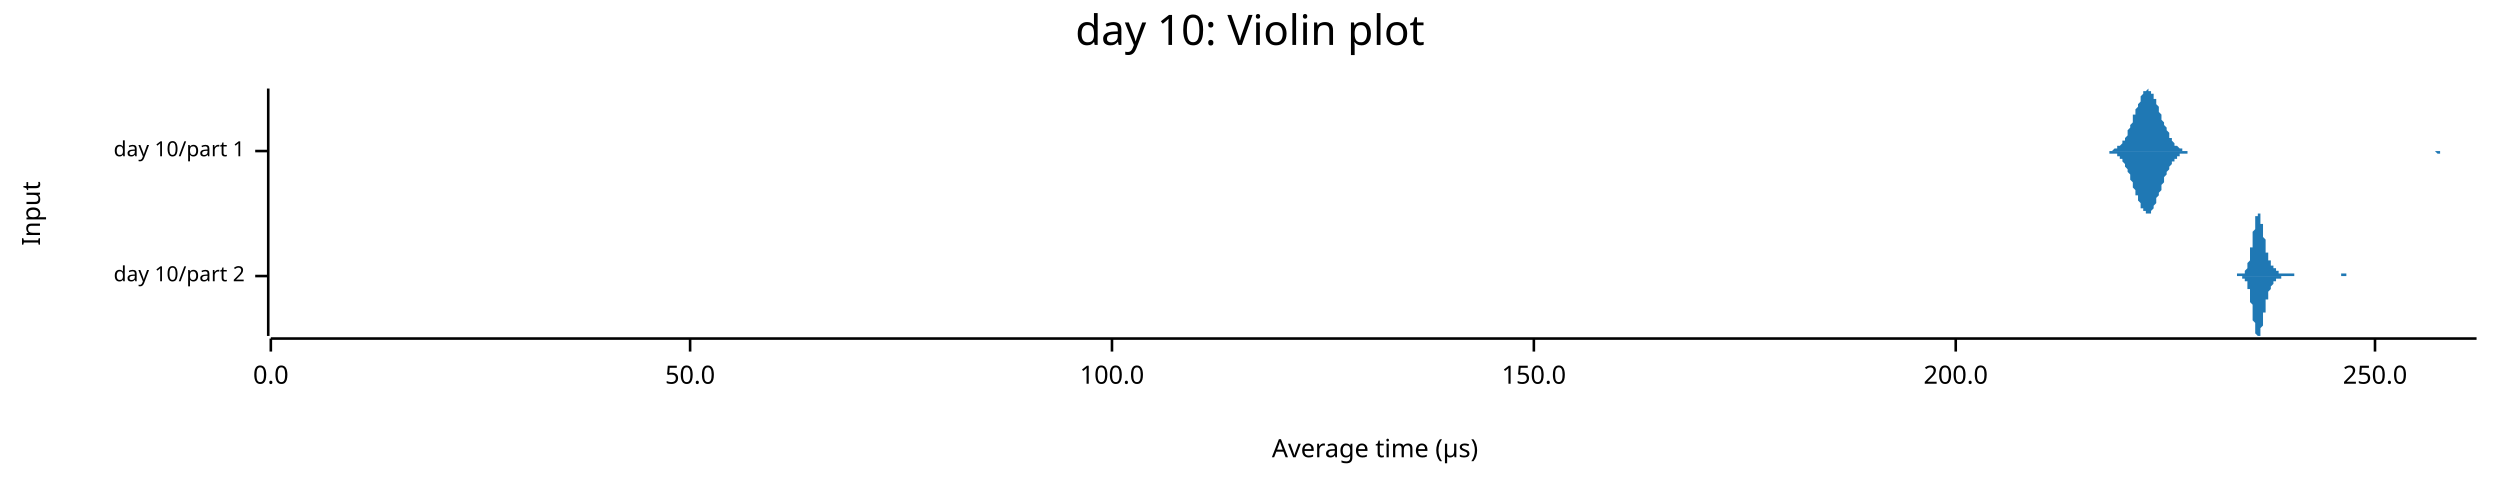
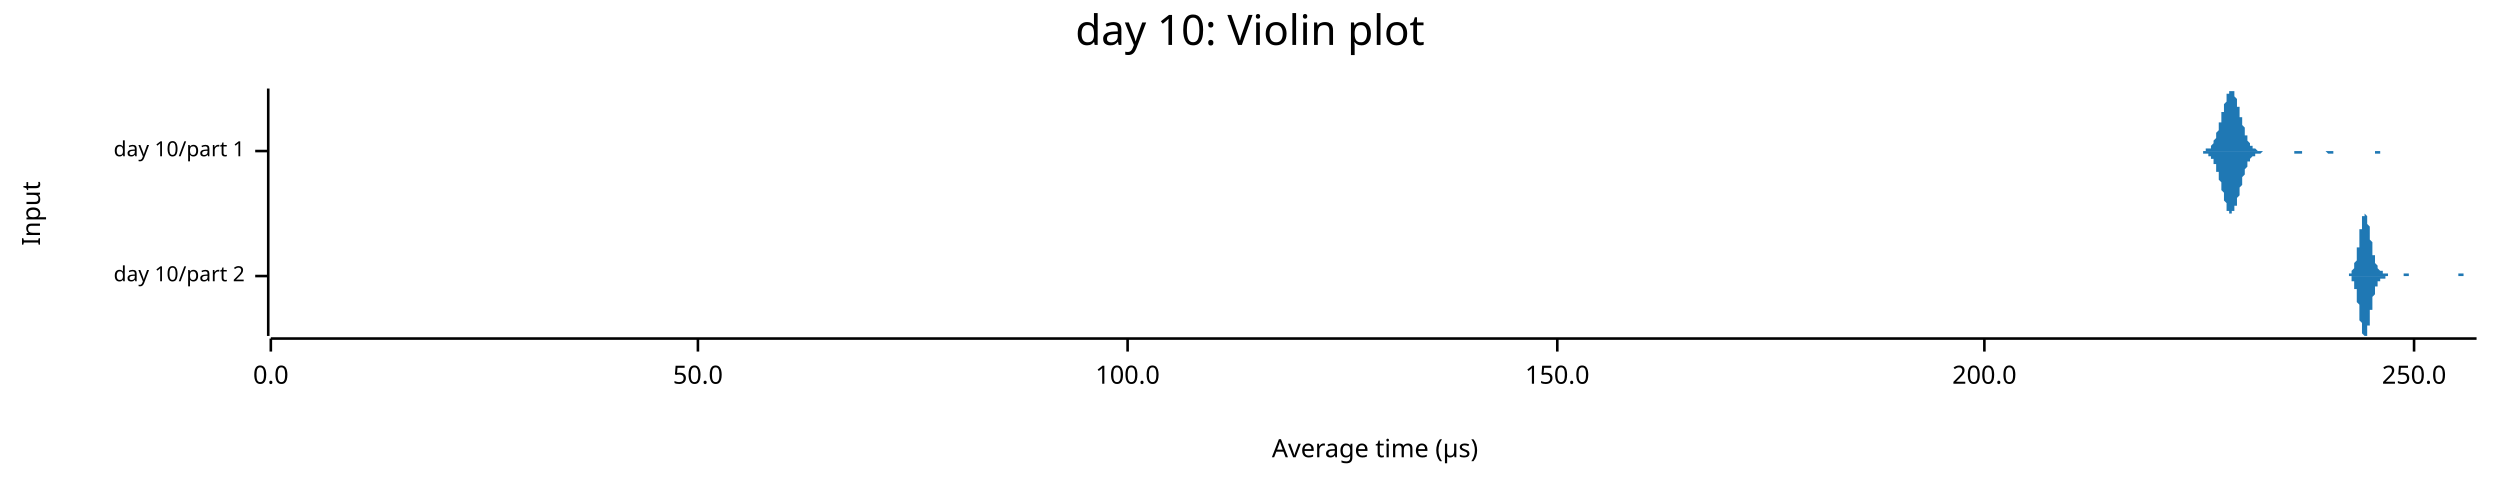
<svg xmlns="http://www.w3.org/2000/svg" width="960" height="186" viewBox="0 0 960 186">
  <text x="480" y="5" dy="0.76em" text-anchor="middle" font-family="sans-serif" font-size="16.129" opacity="1" fill="#000000">
day 10: Violin plot
</text>
  <text x="8" y="82" dy="0.76em" text-anchor="middle" font-family="sans-serif" font-size="9.677" opacity="1" fill="#000000" transform="rotate(270, 8, 82)">
Input
</text>
  <text x="528" y="178" dy="-0.5ex" text-anchor="middle" font-family="sans-serif" font-size="9.677" opacity="1" fill="#000000">
Average time (µs)
</text>
  <polyline fill="none" opacity="1" stroke="#000000" stroke-width="1" points="103,34 103,129 " />
  <text x="94" y="106" dy="0.5ex" text-anchor="end" font-family="sans-serif" font-size="8.065" opacity="1" fill="#000000">
day 10/part 2
</text>
  <polyline fill="none" opacity="1" stroke="#000000" stroke-width="1" points="98,106 103,106 " />
  <text x="94" y="58" dy="0.5ex" text-anchor="end" font-family="sans-serif" font-size="8.065" opacity="1" fill="#000000">
day 10/part 1
</text>
  <polyline fill="none" opacity="1" stroke="#000000" stroke-width="1" points="98,58 103,58 " />
  <polyline fill="none" opacity="1" stroke="#000000" stroke-width="1" points="104,130 951,130 " />
  <text x="104" y="140" dy="0.76em" text-anchor="middle" font-family="sans-serif" font-size="9.677" opacity="1" fill="#000000">
0.0
</text>
  <polyline fill="none" opacity="1" stroke="#000000" stroke-width="1" points="104,130 104,135 " />
-   <text x="265" y="140" dy="0.76em" text-anchor="middle" font-family="sans-serif" font-size="9.677" opacity="1" fill="#000000">
+   <text x="268" y="140" dy="0.76em" text-anchor="middle" font-family="sans-serif" font-size="9.677" opacity="1" fill="#000000">
50.0
</text>
-   <polyline fill="none" opacity="1" stroke="#000000" stroke-width="1" points="265,130 265,135 " />
-   <text x="427" y="140" dy="0.76em" text-anchor="middle" font-family="sans-serif" font-size="9.677" opacity="1" fill="#000000">
+   <polyline fill="none" opacity="1" stroke="#000000" stroke-width="1" points="268,130 268,135 " />
+   <text x="433" y="140" dy="0.76em" text-anchor="middle" font-family="sans-serif" font-size="9.677" opacity="1" fill="#000000">
100.0
</text>
-   <polyline fill="none" opacity="1" stroke="#000000" stroke-width="1" points="427,130 427,135 " />
-   <text x="589" y="140" dy="0.76em" text-anchor="middle" font-family="sans-serif" font-size="9.677" opacity="1" fill="#000000">
+   <polyline fill="none" opacity="1" stroke="#000000" stroke-width="1" points="433,130 433,135 " />
+   <text x="598" y="140" dy="0.76em" text-anchor="middle" font-family="sans-serif" font-size="9.677" opacity="1" fill="#000000">
150.0
</text>
-   <polyline fill="none" opacity="1" stroke="#000000" stroke-width="1" points="589,130 589,135 " />
-   <text x="751" y="140" dy="0.76em" text-anchor="middle" font-family="sans-serif" font-size="9.677" opacity="1" fill="#000000">
+   <polyline fill="none" opacity="1" stroke="#000000" stroke-width="1" points="598,130 598,135 " />
+   <text x="762" y="140" dy="0.76em" text-anchor="middle" font-family="sans-serif" font-size="9.677" opacity="1" fill="#000000">
200.0
</text>
-   <polyline fill="none" opacity="1" stroke="#000000" stroke-width="1" points="751,130 751,135 " />
-   <text x="912" y="140" dy="0.76em" text-anchor="middle" font-family="sans-serif" font-size="9.677" opacity="1" fill="#000000">
+   <polyline fill="none" opacity="1" stroke="#000000" stroke-width="1" points="762,130 762,135 " />
+   <text x="927" y="140" dy="0.76em" text-anchor="middle" font-family="sans-serif" font-size="9.677" opacity="1" fill="#000000">
250.0
</text>
-   <polyline fill="none" opacity="1" stroke="#000000" stroke-width="1" points="912,130 912,135 " />
-   <polygon opacity="1" fill="#1F78B4" points="855,106 856,106 856,106 856,106 856,106 856,106 856,106 856,106 856,106 856,106 856,106 857,106 857,106 857,106 857,106 857,106 857,106 857,106 857,106 857,106 857,106 858,106 858,106 858,106 858,106 858,106 858,106 858,106 858,106 858,106 858,106 859,106 859,106 859,106 859,106 859,106 859,106 859,105 859,105 859,105 859,105 860,105 860,105 860,105 860,105 860,105 860,105 860,105 860,105 860,105 860,105 861,105 861,105 861,105 861,105 861,105 861,105 861,105 861,105 861,105 861,105 862,105 862,105 862,105 862,105 862,104 862,104 862,104 862,104 862,104 862,104 863,103 863,103 863,103 863,103 863,102 863,102 863,102 863,102 863,101 863,101 864,100 864,100 864,99 864,99 864,98 864,98 864,97 864,97 864,96 864,95 865,95 865,94 865,93 865,93 865,92 865,91 865,91 865,90 865,89 865,89 866,88 866,87 866,87 866,86 866,86 866,85 866,85 866,84 866,84 866,83 867,83 867,83 867,82 867,82 867,82 867,82 867,82 867,82 867,82 867,82 868,82 868,83 868,83 868,83 868,83 868,84 868,84 868,85 868,85 868,86 869,86 869,87 869,87 869,88 869,88 869,89 869,90 869,90 869,91 869,91 870,92 870,93 870,93 870,94 870,94 870,95 870,95 870,96 870,96 870,97 871,97 871,97 871,98 871,98 871,98 871,99 871,99 871,99 871,100 871,100 872,100 872,100 872,101 872,101 872,101 872,101 872,101 872,102 872,102 872,102 873,102 873,102 873,102 873,102 873,103 873,103 873,103 873,103 873,103 873,103 874,103 874,103 874,104 874,104 874,104 874,104 874,104 874,104 874,104 874,104 875,104 875,104 875,104 875,104 875,104 875,105 875,105 875,105 875,105 875,105 876,105 876,105 876,105 876,105 876,105 876,105 876,105 876,105 876,105 876,105 877,105 877,105 877,105 877,105 877,105 877,105 877,105 877,105 877,105 877,105 878,105 878,105 878,105 878,105 878,105 878,105 878,105 878,105 878,105 878,105 879,105 879,105 879,105 879,105 879,105 879,105 879,105 879,105 879,105 879,105 880,105 880,105 880,105 880,105 880,105 880,105 880,105 880,105 880,105 880,105 881,105 881,105 881,105 881,106 881,106 881,106 881,106 881,106 881,106 881,106 882,106 882,106 882,106 882,106 882,106 882,106 882,106 882,106 882,106 882,106 883,106 883,106 883,106 883,106 883,106 883,106 883,106 883,106 883,106 883,106 884,106 884,106 884,106 884,106 884,106 884,106 884,106 884,106 884,106 884,106 884,106 885,106 885,106 885,106 885,106 885,106 885,106 885,106 885,106 885,106 885,106 886,106 886,106 886,106 886,106 886,106 886,106 886,106 886,106 886,106 886,106 887,106 887,106 887,106 887,106 887,106 887,106 887,106 887,106 887,106 887,106 888,106 888,106 888,106 888,106 888,106 888,106 888,106 888,106 888,106 888,106 889,106 889,106 889,106 889,106 889,106 889,106 889,106 889,106 889,106 889,106 890,106 890,106 890,106 890,106 890,106 890,106 890,106 890,106 890,106 890,106 891,106 891,106 891,106 891,106 891,106 891,106 891,106 891,106 891,106 891,106 892,106 892,106 892,106 892,106 892,106 892,106 892,106 892,106 892,106 892,106 893,106 893,106 893,106 893,106 893,106 893,106 893,106 893,106 893,106 893,106 894,106 894,106 894,106 894,106 894,106 894,106 894,106 894,106 894,106 894,106 895,106 895,106 895,106 895,106 895,106 895,106 895,106 895,106 895,106 895,106 896,106 896,106 896,106 896,106 896,106 896,106 896,106 896,106 896,106 896,106 897,106 897,106 897,106 897,106 897,106 897,106 897,106 897,106 897,106 897,106 898,106 898,106 898,106 898,106 898,106 898,106 898,106 898,106 898,106 898,106 899,106 899,106 899,106 899,105 899,105 899,105 899,105 899,105 899,105 899,105 900,105 900,105 900,105 900,105 900,105 900,105 900,105 900,105 900,105 900,105 901,105 901,105 901,105 901,105 901,105 901,105 901,105 901,105 901,105 901,106 902,106 902,106 902,106 902,106 902,106 902,106 902,106 902,106 902,106 902,106 903,106 903,106 903,106 903,106 903,106 903,106 903,106 903,106 903,106 903,106 904,106 904,106 904,106 904,106 904,106 904,106 904,106 904,106 904,106 904,106 905,106 905,106 905,106 905,106 905,106 905,106 905,106 905,106 905,106 855,106 " />
-   <polygon opacity="1" fill="#1F78B4" points="855,106 856,106 856,106 856,106 856,106 856,106 856,106 856,106 856,106 856,106 856,106 857,106 857,106 857,106 857,106 857,106 857,106 857,106 857,106 857,106 857,106 858,106 858,106 858,106 858,106 858,106 858,106 858,106 858,106 858,106 858,106 859,106 859,106 859,106 859,106 859,106 859,106 859,106 859,106 859,106 859,106 860,106 860,106 860,106 860,106 860,106 860,106 860,106 860,106 860,106 860,106 861,106 861,106 861,106 861,106 861,106 861,106 861,106 861,106 861,107 861,107 862,107 862,107 862,107 862,107 862,107 862,107 862,107 862,107 862,108 862,108 863,108 863,108 863,108 863,109 863,109 863,109 863,110 863,110 863,110 863,111 864,111 864,112 864,112 864,113 864,113 864,114 864,114 864,115 864,115 864,116 865,117 865,117 865,118 865,119 865,119 865,120 865,121 865,122 865,122 865,123 866,124 866,124 866,125 866,125 866,126 866,126 866,127 866,127 866,128 866,128 867,129 867,129 867,129 867,129 867,129 867,129 867,129 867,129 867,129 867,129 868,129 868,129 868,129 868,128 868,128 868,128 868,127 868,127 868,126 868,126 869,125 869,125 869,124 869,124 869,123 869,122 869,122 869,121 869,121 869,120 870,120 870,119 870,118 870,118 870,117 870,117 870,116 870,116 870,115 870,115 871,115 871,114 871,114 871,113 871,113 871,113 871,112 871,112 871,112 871,112 872,111 872,111 872,111 872,111 872,110 872,110 872,110 872,110 872,110 872,110 873,109 873,109 873,109 873,109 873,109 873,109 873,109 873,109 873,108 873,108 874,108 874,108 874,108 874,108 874,108 874,108 874,108 874,108 874,107 874,107 875,107 875,107 875,107 875,107 875,107 875,107 875,107 875,107 875,107 875,107 876,107 876,107 876,107 876,107 876,107 876,107 876,106 876,106 876,106 876,106 877,106 877,106 877,106 877,106 877,106 877,106 877,106 877,106 877,106 877,106 878,106 878,106 878,106 878,106 878,106 878,106 878,106 878,106 878,106 878,106 879,106 879,106 879,106 879,106 879,106 879,106 879,106 879,106 879,106 879,106 880,106 880,106 880,106 880,106 880,106 880,106 880,106 880,106 880,106 880,106 881,106 881,106 881,106 881,106 881,106 881,106 881,106 881,106 881,106 881,106 882,106 882,106 882,106 882,106 882,106 882,106 882,106 882,106 882,106 882,106 883,106 883,106 883,106 883,106 883,106 883,106 883,106 883,106 883,106 883,106 884,106 884,106 884,106 884,106 884,106 884,106 884,106 884,106 884,106 884,106 884,106 885,106 885,106 885,106 885,106 885,106 885,106 885,106 885,106 885,106 885,106 886,106 886,106 886,106 886,106 886,106 886,106 886,106 886,106 886,106 886,106 887,106 887,106 887,106 887,106 887,106 887,106 887,106 887,106 887,106 887,106 888,106 888,106 888,106 888,106 888,106 888,106 888,106 888,106 888,106 888,106 889,106 889,106 889,106 889,106 889,106 889,106 889,106 889,106 889,106 889,106 890,106 890,106 890,106 890,106 890,106 890,106 890,106 890,106 890,106 890,106 891,106 891,106 891,106 891,106 891,106 891,106 891,106 891,106 891,106 891,106 892,106 892,106 892,106 892,106 892,106 892,106 892,106 892,106 892,106 892,106 893,106 893,106 893,106 893,106 893,106 893,106 893,106 893,106 893,106 893,106 894,106 894,106 894,106 894,106 894,106 894,106 894,106 894,106 894,106 894,106 895,106 895,106 895,106 895,106 895,106 895,106 895,106 895,106 895,106 895,106 896,106 896,106 896,106 896,106 896,106 896,106 896,106 896,106 896,106 896,106 897,106 897,106 897,106 897,106 897,106 897,106 897,106 897,106 897,106 897,106 898,106 898,106 898,106 898,106 898,106 898,106 898,106 898,106 898,106 898,106 899,106 899,106 899,106 899,106 899,106 899,106 899,106 899,106 899,106 899,106 900,106 900,106 900,106 900,106 900,106 900,106 900,106 900,106 900,106 900,106 901,106 901,106 901,106 901,106 901,106 901,106 901,106 901,106 901,106 901,106 902,106 902,106 902,106 902,106 902,106 902,106 902,106 902,106 902,106 902,106 903,106 903,106 903,106 903,106 903,106 903,106 903,106 903,106 903,106 903,106 904,106 904,106 904,106 904,106 904,106 904,106 904,106 904,106 904,106 904,106 905,106 905,106 905,106 905,106 905,106 905,106 905,106 905,106 905,106 855,106 " />
-   <polygon opacity="1" fill="#1F78B4" points="806,58 806,58 807,58 807,58 807,58 808,58 808,58 808,58 808,58 809,58 809,58 809,58 810,58 810,58 810,58 811,58 811,58 811,58 811,58 812,57 812,57 812,57 813,57 813,57 813,57 813,56 814,56 814,56 814,56 815,55 815,55 815,55 815,54 816,54 816,53 816,53 817,52 817,51 817,51 817,50 818,49 818,49 818,48 819,47 819,46 819,45 819,44 820,44 820,43 820,42 821,41 821,40 821,40 822,39 822,38 822,38 822,37 823,36 823,36 823,35 824,35 824,35 824,35 824,35 825,34 825,35 825,35 826,35 826,35 826,35 826,36 827,36 827,37 827,38 828,38 828,39 828,40 828,40 829,41 829,42 829,43 830,44 830,44 830,45 830,46 831,47 831,48 831,48 832,49 832,50 832,50 833,51 833,52 833,52 833,53 834,53 834,54 834,54 835,55 835,55 835,55 835,56 836,56 836,56 836,56 837,57 837,57 837,57 837,57 838,57 838,57 838,58 839,58 839,58 839,58 839,58 840,58 840,58 840,58 841,58 841,58 841,58 841,58 842,58 842,58 842,58 843,58 843,58 843,58 843,58 844,58 844,58 844,58 845,58 845,58 845,58 846,58 846,58 846,58 846,58 847,58 847,58 847,58 848,58 848,58 848,58 848,58 849,58 849,58 849,58 850,58 850,58 850,58 850,58 851,58 851,58 851,58 852,58 852,58 852,58 852,58 853,58 853,58 853,58 854,58 854,58 854,58 854,58 855,58 855,58 855,58 856,58 856,58 856,58 857,58 857,58 857,58 857,58 858,58 858,58 858,58 859,58 859,58 859,58 859,58 860,58 860,58 860,58 861,58 861,58 861,58 861,58 862,58 862,58 862,58 863,58 863,58 863,58 863,58 864,58 864,58 864,58 865,58 865,58 865,58 865,58 866,58 866,58 866,58 867,58 867,58 867,58 867,58 868,58 868,58 868,58 869,58 869,58 869,58 870,58 870,58 870,58 870,58 871,58 871,58 871,58 872,58 872,58 872,58 872,58 873,58 873,58 873,58 874,58 874,58 874,58 874,58 875,58 875,58 875,58 876,58 876,58 876,58 876,58 877,58 877,58 877,58 878,58 878,58 878,58 878,58 879,58 879,58 879,58 880,58 880,58 880,58 881,58 881,58 881,58 881,58 882,58 882,58 882,58 883,58 883,58 883,58 883,58 884,58 884,58 884,58 885,58 885,58 885,58 885,58 886,58 886,58 886,58 887,58 887,58 887,58 887,58 888,58 888,58 888,58 889,58 889,58 889,58 889,58 890,58 890,58 890,58 891,58 891,58 891,58 892,58 892,58 892,58 892,58 893,58 893,58 893,58 894,58 894,58 894,58 894,58 895,58 895,58 895,58 896,58 896,58 896,58 896,58 897,58 897,58 897,58 898,58 898,58 898,58 898,58 899,58 899,58 899,58 900,58 900,58 900,58 900,58 901,58 901,58 901,58 902,58 902,58 902,58 902,58 903,58 903,58 903,58 904,58 904,58 904,58 905,58 905,58 905,58 905,58 906,58 906,58 906,58 907,58 907,58 907,58 907,58 908,58 908,58 908,58 909,58 909,58 909,58 909,58 910,58 910,58 910,58 911,58 911,58 911,58 911,58 912,58 912,58 912,58 913,58 913,58 913,58 913,58 914,58 914,58 914,58 915,58 915,58 915,58 916,58 916,58 916,58 916,58 917,58 917,58 917,58 918,58 918,58 918,58 918,58 919,58 919,58 919,58 920,58 920,58 920,58 920,58 921,58 921,58 921,58 922,58 922,58 922,58 922,58 923,58 923,58 923,58 924,58 924,58 924,58 924,58 925,58 925,58 925,58 926,58 926,58 926,58 926,58 927,58 927,58 927,58 928,58 928,58 928,58 929,58 929,58 929,58 929,58 930,58 930,58 930,58 931,58 931,58 931,58 931,58 932,58 932,58 932,58 933,58 933,58 933,58 933,58 934,58 934,58 934,58 935,58 935,58 935,58 935,58 936,58 936,58 936,58 937,58 937,58 937,58 937,58 938,58 938,58 938,58 939,58 939,58 939,58 940,58 940,58 940,58 940,58 941,58 941,58 941,58 942,58 942,58 942,58 942,58 943,58 943,58 943,58 944,58 944,58 944,58 944,58 945,58 945,58 945,58 946,58 946,58 946,58 946,58 947,58 947,58 947,58 948,58 948,58 948,58 948,58 949,58 949,58 949,58 950,58 950,58 950,58 951,58 951,58 806,58 " />
-   <polygon opacity="1" fill="#1F78B4" points="806,58 806,58 807,58 807,58 807,58 808,58 808,58 808,58 808,58 809,58 809,58 809,58 810,58 810,59 810,59 811,59 811,59 811,59 811,59 812,59 812,59 812,59 813,59 813,60 813,60 813,60 814,60 814,61 814,61 815,61 815,62 815,62 815,62 816,63 816,63 816,64 817,65 817,65 817,66 817,66 818,67 818,68 818,69 819,70 819,70 819,71 819,72 820,73 820,74 820,75 821,75 821,76 821,77 822,78 822,78 822,79 822,80 823,80 823,81 823,81 824,81 824,82 824,82 824,82 825,82 825,82 825,82 826,82 826,81 826,81 826,81 827,80 827,80 827,79 828,78 828,78 828,77 828,76 829,75 829,75 829,74 830,73 830,72 830,71 830,71 831,70 831,69 831,68 832,67 832,67 832,66 833,65 833,65 833,64 833,64 834,63 834,63 834,62 835,62 835,62 835,61 835,61 836,61 836,60 836,60 837,60 837,60 837,59 837,59 838,59 838,59 838,59 839,59 839,59 839,59 839,59 840,59 840,59 840,58 841,58 841,58 841,58 841,58 842,58 842,58 842,58 843,58 843,58 843,58 843,58 844,58 844,58 844,58 845,58 845,58 845,58 846,58 846,58 846,58 846,58 847,58 847,58 847,58 848,58 848,58 848,58 848,58 849,58 849,58 849,58 850,58 850,58 850,58 850,58 851,58 851,58 851,58 852,58 852,58 852,58 852,58 853,58 853,58 853,58 854,58 854,58 854,58 854,58 855,58 855,58 855,58 856,58 856,58 856,58 857,58 857,58 857,58 857,58 858,58 858,58 858,58 859,58 859,58 859,58 859,58 860,58 860,58 860,58 861,58 861,58 861,58 861,58 862,58 862,58 862,58 863,58 863,58 863,58 863,58 864,58 864,58 864,58 865,58 865,58 865,58 865,58 866,58 866,58 866,58 867,58 867,58 867,58 867,58 868,58 868,58 868,58 869,58 869,58 869,58 870,58 870,58 870,58 870,58 871,58 871,58 871,58 872,58 872,58 872,58 872,58 873,58 873,58 873,58 874,58 874,58 874,58 874,58 875,58 875,58 875,58 876,58 876,58 876,58 876,58 877,58 877,58 877,58 878,58 878,58 878,58 878,58 879,58 879,58 879,58 880,58 880,58 880,58 881,58 881,58 881,58 881,58 882,58 882,58 882,58 883,58 883,58 883,58 883,58 884,58 884,58 884,58 885,58 885,58 885,58 885,58 886,58 886,58 886,58 887,58 887,58 887,58 887,58 888,58 888,58 888,58 889,58 889,58 889,58 889,58 890,58 890,58 890,58 891,58 891,58 891,58 892,58 892,58 892,58 892,58 893,58 893,58 893,58 894,58 894,58 894,58 894,58 895,58 895,58 895,58 896,58 896,58 896,58 896,58 897,58 897,58 897,58 898,58 898,58 898,58 898,58 899,58 899,58 899,58 900,58 900,58 900,58 900,58 901,58 901,58 901,58 902,58 902,58 902,58 902,58 903,58 903,58 903,58 904,58 904,58 904,58 905,58 905,58 905,58 905,58 906,58 906,58 906,58 907,58 907,58 907,58 907,58 908,58 908,58 908,58 909,58 909,58 909,58 909,58 910,58 910,58 910,58 911,58 911,58 911,58 911,58 912,58 912,58 912,58 913,58 913,58 913,58 913,58 914,58 914,58 914,58 915,58 915,58 915,58 916,58 916,58 916,58 916,58 917,58 917,58 917,58 918,58 918,58 918,58 918,58 919,58 919,58 919,58 920,58 920,58 920,58 920,58 921,58 921,58 921,58 922,58 922,58 922,58 922,58 923,58 923,58 923,58 924,58 924,58 924,58 924,58 925,58 925,58 925,58 926,58 926,58 926,58 926,58 927,58 927,58 927,58 928,58 928,58 928,58 929,58 929,58 929,58 929,58 930,58 930,58 930,58 931,58 931,58 931,58 931,58 932,58 932,58 932,58 933,58 933,58 933,58 933,58 934,58 934,58 934,58 935,58 935,58 935,58 935,58 936,59 936,59 936,59 937,59 937,58 937,58 937,58 938,58 938,58 938,58 939,58 939,58 939,58 940,58 940,58 940,58 940,58 941,58 941,58 941,58 942,58 942,58 942,58 942,58 943,58 943,58 943,58 944,58 944,58 944,58 944,58 945,58 945,58 945,58 946,58 946,58 946,58 946,58 947,58 947,58 947,58 948,58 948,58 948,58 948,58 949,58 949,58 949,58 950,58 950,58 950,58 951,58 951,58 806,58 " />
+   <polyline fill="none" opacity="1" stroke="#000000" stroke-width="1" points="927,130 927,135 " />
+   <polygon opacity="1" fill="#1F78B4" points="900,106 900,106 901,106 901,106 901,106 901,106 901,106 901,106 901,106 901,106 901,106 901,106 902,106 902,106 902,106 902,105 902,105 902,105 902,105 902,105 902,105 902,105 903,105 903,105 903,105 903,105 903,105 903,104 903,104 903,104 903,104 903,104 904,103 904,103 904,103 904,103 904,102 904,102 904,102 904,101 904,101 905,100 905,100 905,99 905,99 905,98 905,98 905,97 905,96 905,96 905,95 906,95 906,94 906,93 906,92 906,92 906,91 906,90 906,90 906,89 906,88 907,88 907,87 907,86 907,86 907,85 907,85 907,84 907,84 907,83 907,83 908,83 908,83 908,82 908,82 908,82 908,82 908,82 908,82 908,82 908,82 909,83 909,83 909,83 909,83 909,84 909,84 909,85 909,85 909,86 909,86 910,87 910,87 910,88 910,89 910,89 910,90 910,90 910,91 910,92 910,92 911,93 911,94 911,94 911,95 911,95 911,96 911,96 911,97 911,97 911,98 912,98 912,99 912,99 912,100 912,100 912,100 912,101 912,101 912,101 912,101 913,102 913,102 913,102 913,102 913,103 913,103 913,103 913,103 913,103 913,103 914,104 914,104 914,104 914,104 914,104 914,104 914,104 914,104 914,104 914,104 915,104 915,104 915,105 915,105 915,105 915,105 915,105 915,105 915,105 915,105 916,105 916,105 916,105 916,105 916,105 916,105 916,105 916,105 916,105 916,105 917,105 917,105 917,105 917,105 917,105 917,106 917,106 917,106 917,106 917,106 918,106 918,106 918,106 918,106 918,106 918,106 918,106 918,106 918,106 918,106 919,106 919,106 919,106 919,106 919,106 919,106 919,106 919,106 919,106 919,106 920,106 920,106 920,106 920,106 920,106 920,106 920,106 920,106 920,106 920,106 921,106 921,106 921,106 921,106 921,106 921,106 921,106 921,106 921,106 921,106 922,106 922,106 922,106 922,106 922,106 922,106 922,106 922,106 922,106 922,106 923,106 923,106 923,106 923,106 923,105 923,105 923,105 923,105 923,105 923,105 924,105 924,105 924,105 924,105 924,105 924,105 924,105 924,105 924,105 924,105 925,105 925,105 925,105 925,105 925,105 925,106 925,106 925,106 925,106 925,106 926,106 926,106 926,106 926,106 926,106 926,106 926,106 926,106 926,106 926,106 927,106 927,106 927,106 927,106 927,106 927,106 927,106 927,106 927,106 928,106 928,106 928,106 928,106 928,106 928,106 928,106 928,106 928,106 928,106 929,106 929,106 929,106 929,106 929,106 929,106 929,106 929,106 929,106 929,106 930,106 930,106 930,106 930,106 930,106 930,106 930,106 930,106 930,106 930,106 931,106 931,106 931,106 931,106 931,106 931,106 931,106 931,106 931,106 931,106 932,106 932,106 932,106 932,106 932,106 932,106 932,106 932,106 932,106 932,106 933,106 933,106 933,106 933,106 933,106 933,106 933,106 933,106 933,106 933,106 934,106 934,106 934,106 934,106 934,106 934,106 934,106 934,106 934,106 934,106 935,106 935,106 935,106 935,106 935,106 935,106 935,106 935,106 935,106 935,106 936,106 936,106 936,106 936,106 936,106 936,106 936,106 936,106 936,106 936,106 937,106 937,106 937,106 937,106 937,106 937,106 937,106 937,106 937,106 937,106 938,106 938,106 938,106 938,106 938,106 938,106 938,106 938,106 938,106 938,106 939,106 939,106 939,106 939,106 939,106 939,106 939,106 939,106 939,106 939,106 940,106 940,106 940,106 940,106 940,106 940,106 940,106 940,106 940,106 940,106 941,106 941,106 941,106 941,106 941,106 941,106 941,106 941,106 941,106 941,106 942,106 942,106 942,106 942,106 942,106 942,106 942,106 942,106 942,106 942,106 943,106 943,106 943,106 943,106 943,106 943,106 943,106 943,106 943,106 943,106 944,106 944,106 944,106 944,106 944,106 944,105 944,105 944,105 944,105 944,105 945,105 945,105 945,105 945,105 945,105 945,105 945,105 945,105 945,105 945,105 946,105 946,105 946,105 946,105 946,105 946,105 946,105 946,106 946,106 946,106 947,106 947,106 947,106 947,106 947,106 947,106 947,106 947,106 947,106 947,106 948,106 948,106 948,106 948,106 948,106 948,106 948,106 948,106 948,106 948,106 949,106 949,106 949,106 949,106 949,106 949,106 949,106 949,106 949,106 949,106 950,106 950,106 950,106 950,106 950,106 950,106 950,106 950,106 950,106 951,106 951,106 900,106 " />
+   <polygon opacity="1" fill="#1F78B4" points="900,106 900,106 901,106 901,106 901,106 901,106 901,106 901,106 901,106 901,106 901,106 901,106 902,106 902,106 902,106 902,106 902,106 902,106 902,106 902,106 902,106 902,106 903,106 903,107 903,107 903,107 903,107 903,107 903,107 903,107 903,108 903,108 904,108 904,108 904,109 904,109 904,109 904,110 904,110 904,110 904,111 905,111 905,112 905,112 905,113 905,113 905,114 905,114 905,115 905,116 905,116 906,117 906,118 906,118 906,119 906,120 906,120 906,121 906,122 906,122 906,123 907,124 907,124 907,125 907,126 907,126 907,127 907,127 907,128 907,128 907,128 908,129 908,129 908,129 908,129 908,129 908,129 908,129 908,129 908,129 908,129 909,129 909,129 909,128 909,128 909,128 909,127 909,127 909,126 909,126 909,125 910,125 910,124 910,124 910,123 910,122 910,122 910,121 910,120 910,120 910,119 911,119 911,118 911,117 911,117 911,116 911,116 911,115 911,115 911,114 911,114 912,113 912,113 912,112 912,112 912,112 912,111 912,111 912,111 912,110 912,110 913,110 913,110 913,109 913,109 913,109 913,109 913,109 913,108 913,108 913,108 914,108 914,108 914,108 914,108 914,108 914,107 914,107 914,107 914,107 914,107 915,107 915,107 915,107 915,107 915,107 915,107 915,107 915,107 915,107 915,107 916,107 916,106 916,106 916,106 916,106 916,106 916,106 916,106 916,106 916,106 917,106 917,106 917,106 917,106 917,106 917,106 917,106 917,106 917,106 917,106 918,106 918,106 918,106 918,106 918,106 918,106 918,106 918,106 918,106 918,106 919,106 919,106 919,106 919,106 919,106 919,106 919,106 919,106 919,106 919,106 920,106 920,106 920,106 920,106 920,106 920,106 920,106 920,106 920,106 920,106 921,106 921,106 921,106 921,106 921,106 921,106 921,106 921,106 921,106 921,106 922,106 922,106 922,106 922,106 922,106 922,106 922,106 922,106 922,106 922,106 923,106 923,106 923,106 923,106 923,106 923,106 923,106 923,106 923,106 923,106 924,106 924,106 924,106 924,106 924,106 924,106 924,106 924,106 924,106 924,106 925,106 925,106 925,106 925,106 925,106 925,106 925,106 925,106 925,106 925,106 926,106 926,106 926,106 926,106 926,106 926,106 926,106 926,106 926,106 926,106 927,106 927,106 927,106 927,106 927,106 927,106 927,106 927,106 927,106 928,106 928,106 928,106 928,106 928,106 928,106 928,106 928,106 928,106 928,106 929,106 929,106 929,106 929,106 929,106 929,106 929,106 929,106 929,106 929,106 930,106 930,106 930,106 930,106 930,106 930,106 930,106 930,106 930,106 930,106 931,106 931,106 931,106 931,106 931,106 931,106 931,106 931,106 931,106 931,106 932,106 932,106 932,106 932,106 932,106 932,106 932,106 932,106 932,106 932,106 933,106 933,106 933,106 933,106 933,106 933,106 933,106 933,106 933,106 933,106 934,106 934,106 934,106 934,106 934,106 934,106 934,106 934,106 934,106 934,106 935,106 935,106 935,106 935,106 935,106 935,106 935,106 935,106 935,106 935,106 936,106 936,106 936,106 936,106 936,106 936,106 936,106 936,106 936,106 936,106 937,106 937,106 937,106 937,106 937,106 937,106 937,106 937,106 937,106 937,106 938,106 938,106 938,106 938,106 938,106 938,106 938,106 938,106 938,106 938,106 939,106 939,106 939,106 939,106 939,106 939,106 939,106 939,106 939,106 939,106 940,106 940,106 940,106 940,106 940,106 940,106 940,106 940,106 940,106 940,106 941,106 941,106 941,106 941,106 941,106 941,106 941,106 941,106 941,106 941,106 942,106 942,106 942,106 942,106 942,106 942,106 942,106 942,106 942,106 942,106 943,106 943,106 943,106 943,106 943,106 943,106 943,106 943,106 943,106 943,106 944,106 944,106 944,106 944,106 944,106 944,106 944,106 944,106 944,106 944,106 945,106 945,106 945,106 945,106 945,106 945,106 945,106 945,106 945,106 945,106 946,106 946,106 946,106 946,106 946,106 946,106 946,106 946,106 946,106 946,106 947,106 947,106 947,106 947,106 947,106 947,106 947,106 947,106 947,106 947,106 948,106 948,106 948,106 948,106 948,106 948,106 948,106 948,106 948,106 948,106 949,106 949,106 949,106 949,106 949,106 949,106 949,106 949,106 949,106 949,106 950,106 950,106 950,106 950,106 950,106 950,106 950,106 950,106 950,106 951,106 951,106 900,106 " />
+   <polygon opacity="1" fill="#1F78B4" points="841,58 841,58 841,58 841,58 841,58 842,58 842,58 842,58 842,58 842,58 842,58 843,58 843,58 843,58 843,58 843,58 843,58 844,58 844,58 844,58 844,58 844,58 844,58 845,58 845,58 845,58 845,58 845,58 845,58 846,58 846,58 846,58 846,58 846,58 846,58 846,58 847,58 847,58 847,58 847,58 847,58 847,57 848,57 848,57 848,57 848,57 848,57 848,57 849,57 849,56 849,56 849,56 849,56 849,56 850,55 850,55 850,55 850,54 850,54 850,54 851,53 851,53 851,52 851,52 851,51 851,51 852,50 852,50 852,49 852,49 852,48 852,47 853,47 853,46 853,46 853,45 853,44 853,43 854,43 854,42 854,41 854,41 854,40 854,40 855,39 855,38 855,38 855,37 855,37 855,36 855,36 856,36 856,35 856,35 856,35 856,35 856,35 857,35 857,34 857,35 857,35 857,35 857,35 858,35 858,36 858,36 858,36 858,37 858,37 859,38 859,38 859,39 859,39 859,40 859,41 860,41 860,42 860,43 860,43 860,44 860,45 861,45 861,46 861,47 861,47 861,48 861,48 862,49 862,50 862,50 862,51 862,51 862,52 863,52 863,53 863,53 863,53 863,54 863,54 863,54 864,55 864,55 864,55 864,55 864,56 864,56 865,56 865,56 865,56 865,57 865,57 865,57 866,57 866,57 866,57 866,57 866,57 866,57 867,58 867,58 867,58 867,58 867,58 867,58 868,58 868,58 868,58 868,58 868,58 868,58 869,58 869,58 869,58 869,58 869,58 869,58 870,58 870,58 870,58 870,58 870,58 870,58 871,58 871,58 871,58 871,58 871,58 871,58 871,58 872,58 872,58 872,58 872,58 872,58 872,58 873,58 873,58 873,58 873,58 873,58 873,58 874,58 874,58 874,58 874,58 874,58 874,58 875,58 875,58 875,58 875,58 875,58 875,58 876,58 876,58 876,58 876,58 876,58 876,58 877,58 877,58 877,58 877,58 877,58 877,58 878,58 878,58 878,58 878,58 878,58 878,58 879,58 879,58 879,58 879,58 879,58 879,58 880,58 880,58 880,58 880,58 880,58 880,58 880,58 881,58 881,58 881,58 881,58 881,58 881,58 882,58 882,58 882,58 882,58 882,58 882,58 883,58 883,58 883,58 883,58 883,58 883,58 884,58 884,58 884,58 884,58 884,58 884,58 885,58 885,58 885,58 885,58 885,58 885,58 886,58 886,58 886,58 886,58 886,58 886,58 887,58 887,58 887,58 887,58 887,58 887,58 888,58 888,58 888,58 888,58 888,58 888,58 888,58 889,58 889,58 889,58 889,58 889,58 889,58 890,58 890,58 890,58 890,58 890,58 890,58 891,58 891,58 891,58 891,58 891,58 891,58 892,58 892,58 892,58 892,58 892,58 892,58 893,58 893,58 893,58 893,58 893,58 893,58 894,58 894,58 894,58 894,58 894,58 894,58 895,58 895,58 895,58 895,58 895,58 895,58 896,58 896,58 896,58 896,58 896,58 896,58 897,58 897,58 897,58 897,58 897,58 897,58 897,58 898,58 898,58 898,58 898,58 898,58 898,58 899,58 899,58 899,58 899,58 899,58 899,58 900,58 900,58 900,58 900,58 900,58 900,58 901,58 901,58 901,58 901,58 901,58 901,58 902,58 902,58 902,58 902,58 902,58 902,58 903,58 903,58 903,58 903,58 903,58 903,58 904,58 904,58 904,58 904,58 904,58 904,58 905,58 905,58 905,58 905,58 905,58 905,58 905,58 906,58 906,58 906,58 906,58 906,58 906,58 907,58 907,58 907,58 907,58 907,58 907,58 908,58 908,58 908,58 908,58 908,58 908,58 909,58 909,58 909,58 909,58 909,58 909,58 910,58 910,58 910,58 910,58 910,58 910,58 911,58 911,58 911,58 911,58 911,58 911,58 912,58 912,58 912,58 912,58 912,58 912,58 913,58 913,58 913,58 913,58 913,58 913,58 914,58 914,58 914,58 914,58 914,58 914,58 914,58 915,58 915,58 915,58 915,58 915,58 915,58 916,58 916,58 916,58 916,58 916,58 916,58 917,58 917,58 917,58 917,58 917,58 917,58 918,58 918,58 918,58 918,58 918,58 918,58 919,58 919,58 919,58 919,58 919,58 919,58 920,58 920,58 920,58 920,58 920,58 920,58 921,58 921,58 921,58 921,58 921,58 921,58 922,58 922,58 922,58 922,58 922,58 922,58 922,58 841,58 " />
+   <polygon opacity="1" fill="#1F78B4" points="841,58 841,58 841,58 841,58 841,58 842,58 842,58 842,58 842,58 842,58 842,58 843,58 843,58 843,58 843,58 843,58 843,58 844,58 844,58 844,58 844,58 844,58 844,58 845,58 845,58 845,58 845,58 845,58 845,58 846,58 846,58 846,59 846,59 846,59 846,59 846,59 847,59 847,59 847,59 847,59 847,59 847,59 848,59 848,59 848,59 848,59 848,60 848,60 849,60 849,60 849,60 849,61 849,61 849,61 850,61 850,62 850,62 850,62 850,62 850,63 851,63 851,64 851,64 851,65 851,65 851,66 852,66 852,67 852,67 852,68 852,68 852,69 853,70 853,70 853,71 853,72 853,72 853,73 854,74 854,74 854,75 854,76 854,76 854,77 855,78 855,78 855,79 855,79 855,80 855,80 855,81 856,81 856,81 856,81 856,82 856,82 856,82 857,82 857,82 857,82 857,82 857,82 857,81 858,81 858,81 858,81 858,80 858,80 858,79 859,79 859,78 859,78 859,77 859,76 859,76 860,75 860,75 860,74 860,73 860,73 860,72 861,71 861,71 861,70 861,69 861,69 861,68 862,67 862,67 862,66 862,66 862,65 862,65 863,64 863,64 863,64 863,63 863,63 863,62 863,62 864,62 864,62 864,61 864,61 864,61 864,61 865,60 865,60 865,60 865,60 865,60 865,60 866,60 866,59 866,59 866,59 866,59 866,59 867,59 867,59 867,59 867,59 867,59 867,59 868,59 868,59 868,59 868,59 868,59 868,59 869,58 869,58 869,58 869,58 869,58 869,58 870,58 870,58 870,58 870,58 870,58 870,58 871,58 871,58 871,58 871,58 871,58 871,58 871,58 872,58 872,58 872,58 872,58 872,58 872,58 873,58 873,58 873,58 873,58 873,58 873,58 874,58 874,58 874,58 874,58 874,58 874,58 875,58 875,58 875,58 875,58 875,58 875,58 876,58 876,58 876,58 876,58 876,58 876,58 877,58 877,58 877,58 877,58 877,58 877,58 878,58 878,58 878,58 878,58 878,58 878,58 879,58 879,58 879,58 879,58 879,58 879,58 880,58 880,58 880,58 880,58 880,58 880,58 880,58 881,58 881,58 881,58 881,58 881,58 881,59 882,59 882,59 882,59 882,59 882,59 882,59 883,59 883,59 883,59 883,59 883,59 883,59 884,59 884,59 884,59 884,59 884,58 884,58 885,58 885,58 885,58 885,58 885,58 885,58 886,58 886,58 886,58 886,58 886,58 886,58 887,58 887,58 887,58 887,58 887,58 887,58 888,58 888,58 888,58 888,58 888,58 888,58 888,58 889,58 889,58 889,58 889,58 889,58 889,58 890,58 890,58 890,58 890,58 890,58 890,58 891,58 891,58 891,58 891,58 891,58 891,58 892,58 892,58 892,58 892,58 892,58 892,58 893,58 893,58 893,58 893,58 893,58 893,58 894,59 894,59 894,59 894,59 894,59 894,59 895,59 895,59 895,59 895,59 895,59 895,59 896,59 896,59 896,59 896,59 896,59 896,58 897,58 897,58 897,58 897,58 897,58 897,58 897,58 898,58 898,58 898,58 898,58 898,58 898,58 899,58 899,58 899,58 899,58 899,58 899,58 900,58 900,58 900,58 900,58 900,58 900,58 901,58 901,58 901,58 901,58 901,58 901,58 902,58 902,58 902,58 902,58 902,58 902,58 903,58 903,58 903,58 903,58 903,58 903,58 904,58 904,58 904,58 904,58 904,58 904,58 905,58 905,58 905,58 905,58 905,58 905,58 905,58 906,58 906,58 906,58 906,58 906,58 906,58 907,58 907,58 907,58 907,58 907,58 907,58 908,58 908,58 908,58 908,58 908,58 908,58 909,58 909,58 909,58 909,58 909,58 909,58 910,58 910,58 910,58 910,58 910,58 910,58 911,58 911,58 911,58 911,58 911,58 911,58 912,58 912,59 912,59 912,59 912,59 912,59 913,59 913,59 913,59 913,59 913,59 913,59 914,59 914,59 914,59 914,59 914,59 914,58 914,58 915,58 915,58 915,58 915,58 915,58 915,58 916,58 916,58 916,58 916,58 916,58 916,58 917,58 917,58 917,58 917,58 917,58 917,58 918,58 918,58 918,58 918,58 918,58 918,58 919,58 919,58 919,58 919,58 919,58 919,58 920,58 920,58 920,58 920,58 920,58 920,58 921,58 921,58 921,58 921,58 921,58 921,58 922,58 922,58 922,58 922,58 922,58 922,58 922,58 841,58 " />
</svg>
